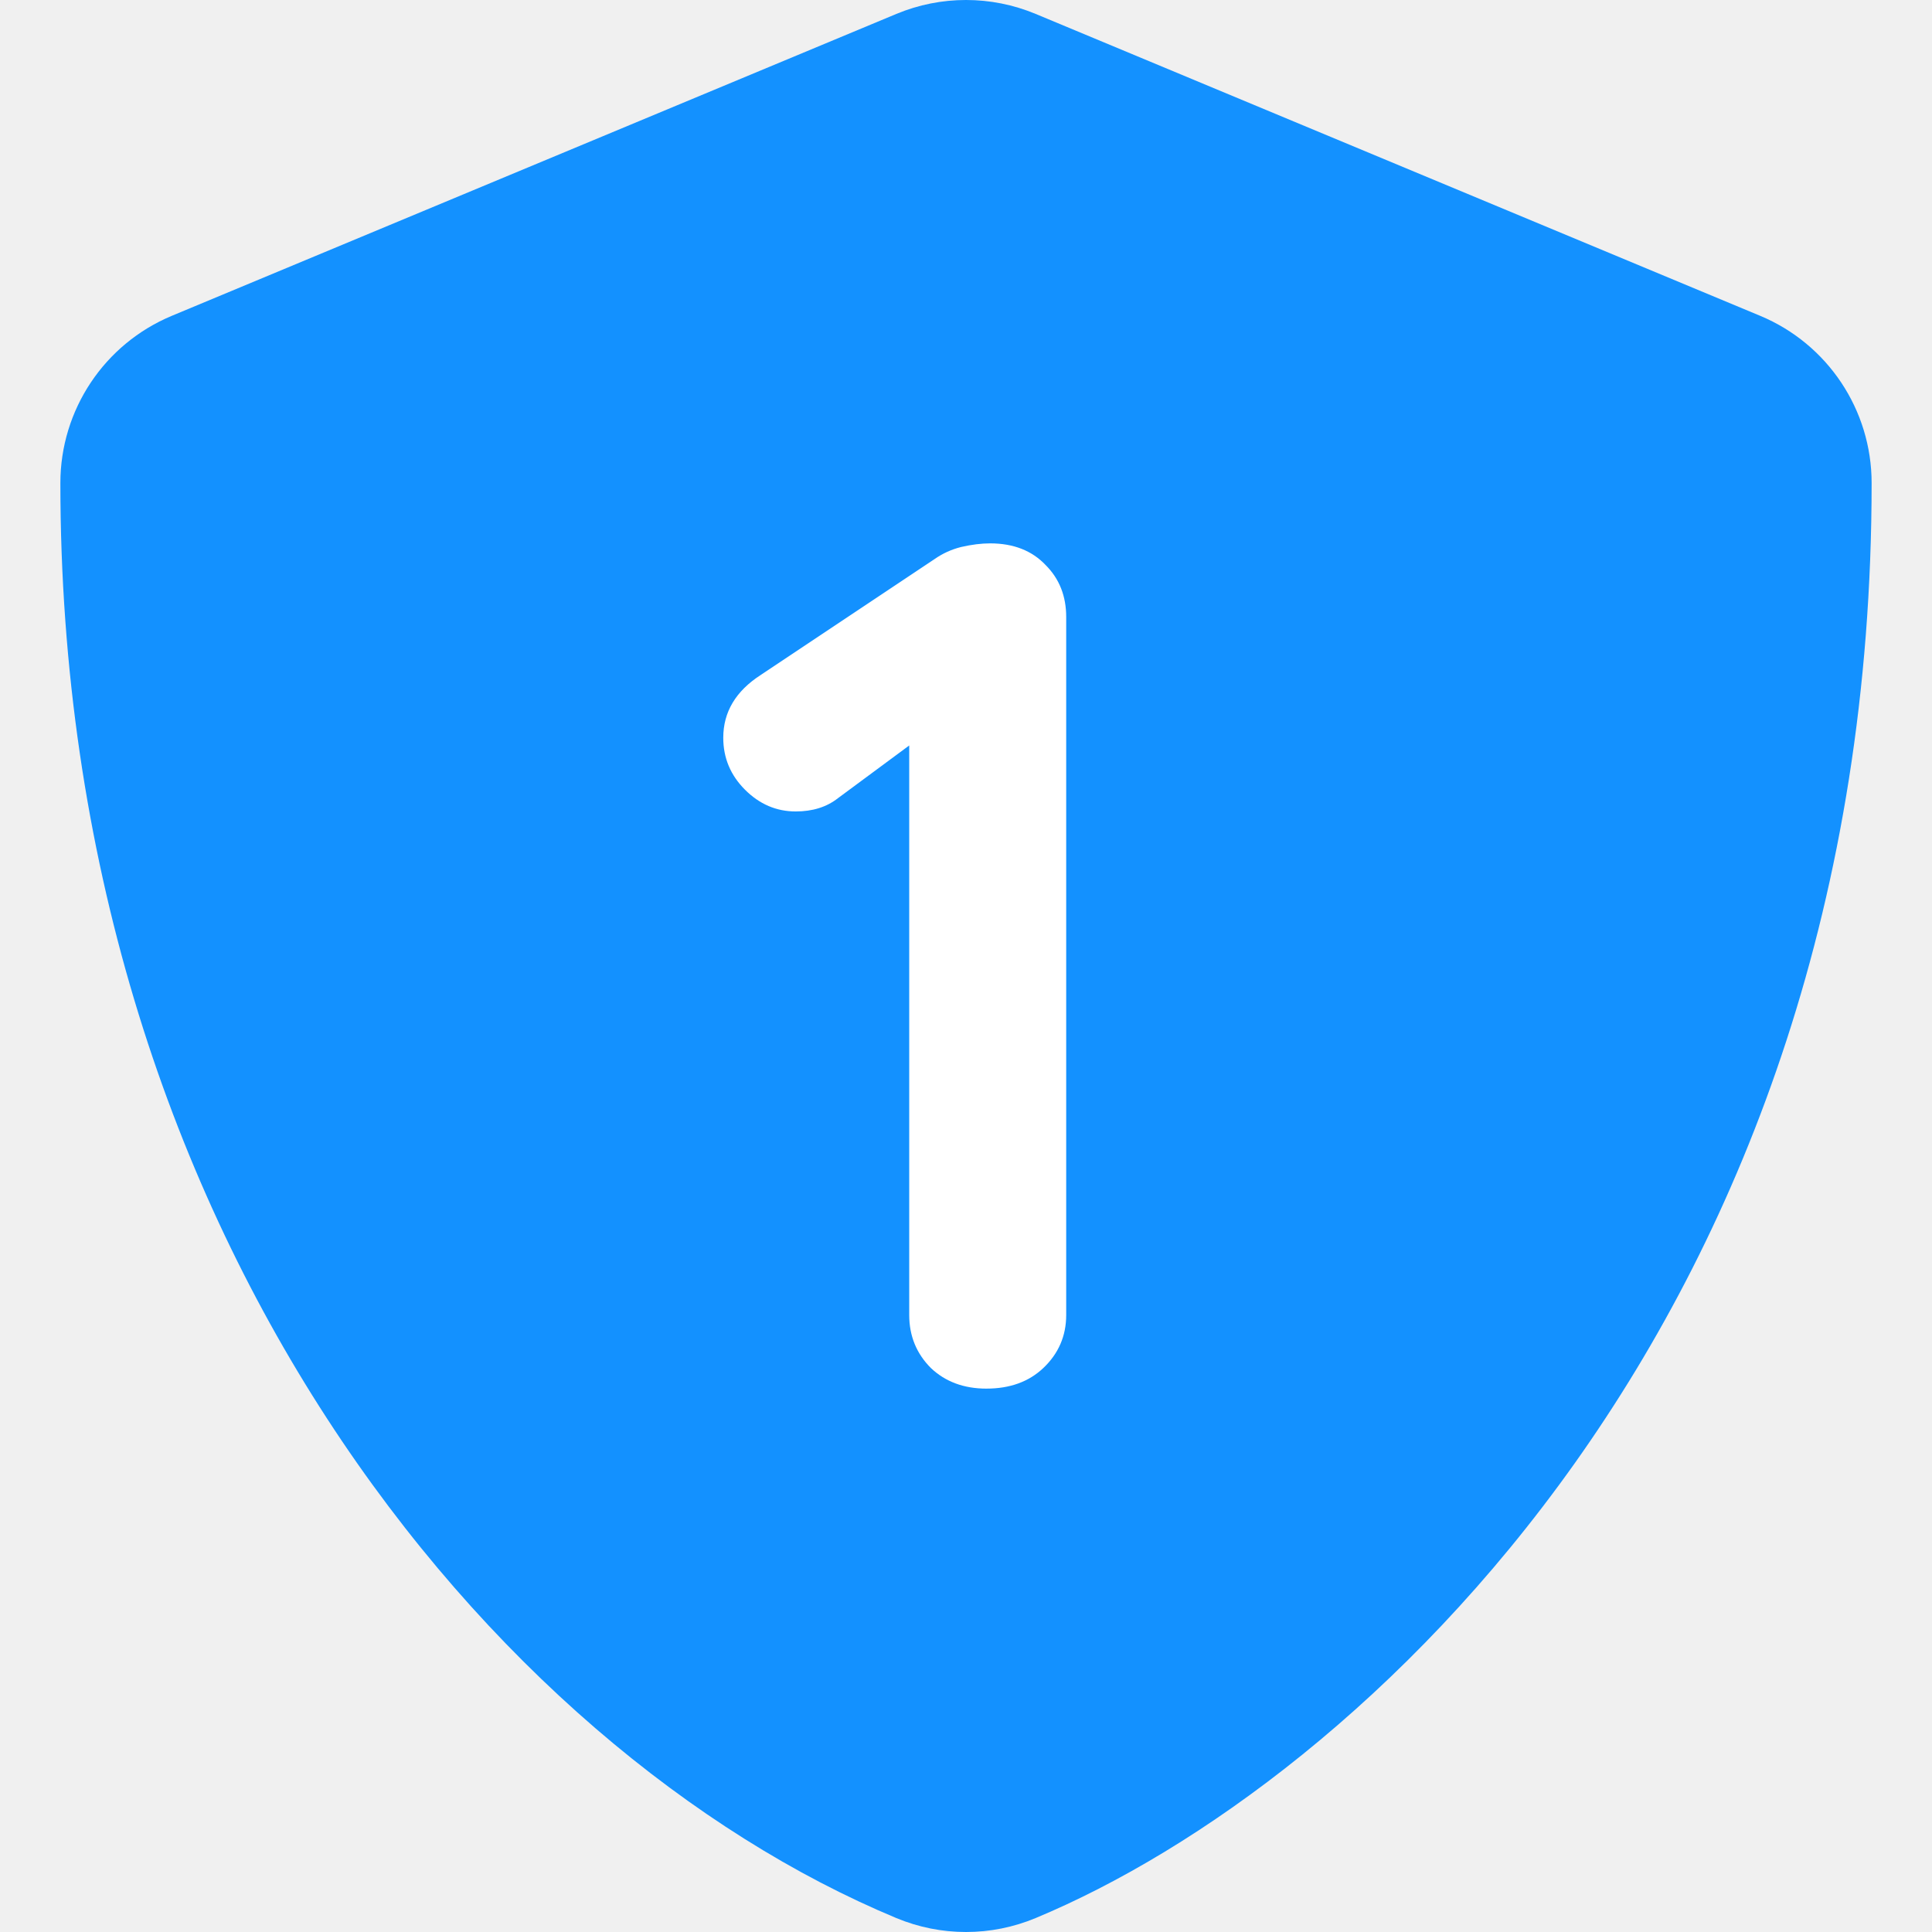
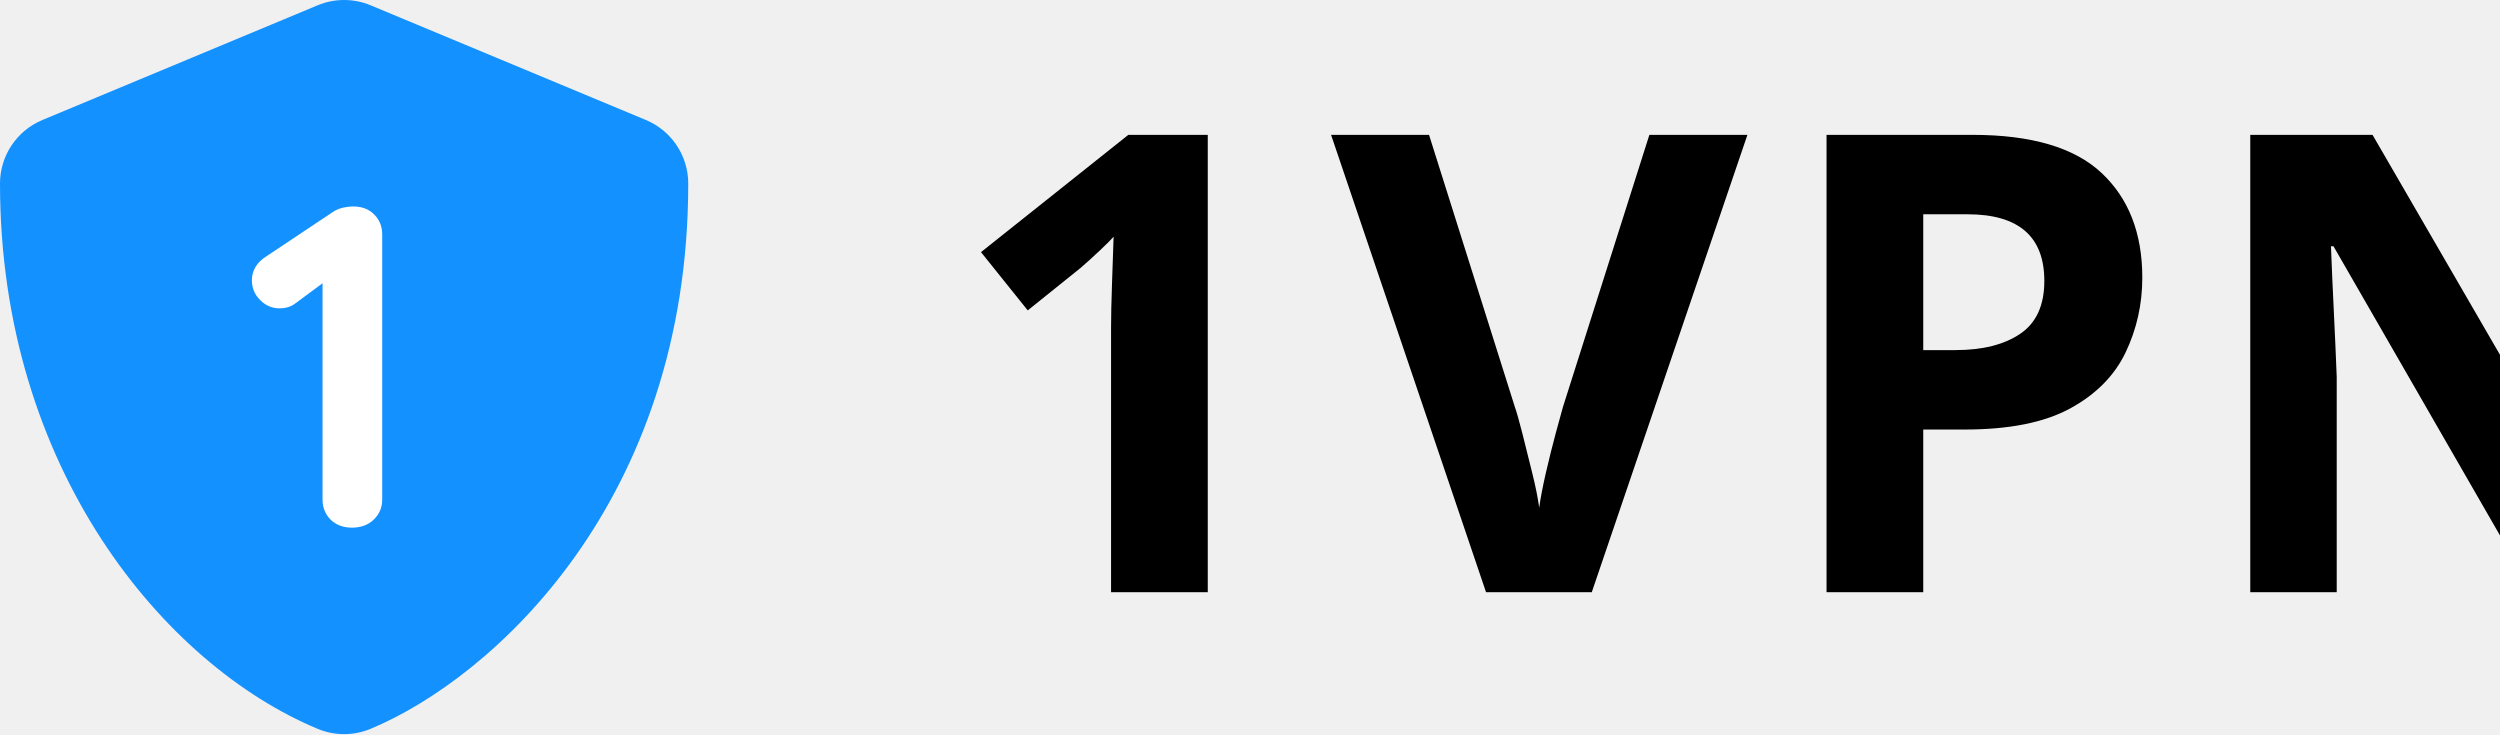
- <svg xmlns="http://www.w3.org/2000/svg" width="135.467mm" height="135.467mm" viewBox="0 0 135.467 135.467" version="1.1" id="svg5">
+ <svg xmlns="http://www.w3.org/2000/svg" width="461.32mm" height="135.467mm" viewBox="0 0 461.32 135.467" version="1.1" id="svg5">
  <defs id="defs2" />
-   <g id="layer1" transform="translate(-58.16265,-117.6232)">
+   <g id="layer1" transform="translate(-62.39606,-117.6232)">
    <path d="m 189.396,151.49 c 0,58.548 -35.966,91.187 -58.616,100.623 -3.126,1.303 -6.643,1.303 -9.769,0 -28.322,-11.799 -58.615,-48.107 -58.615,-100.623 -1e-5,-5.127 3.083,-9.751 7.816,-11.723 l 50.8,-21.167 c 3.126,-1.303 6.643,-1.303 9.769,0 l 50.8,21.167 c 4.733,1.972 7.815,6.596 7.815,11.723 z" id="path824" style="fill:#1391ff;fill-opacity:1;stroke-width:0.265" />
    <g aria-label="1" id="text6592" style="font-weight:bold;font-size:84.667px;line-height:1.25;font-family:Quicksand;-inkscape-font-specification:'Quicksand Bold';fill:#ffffff;stroke-width:0.265">
-       <path d="m 127.334,214.99 q -2.371,0 -3.895,-1.439 -1.524,-1.524 -1.524,-3.725 v -42.672 l 1.185,1.863 -6.181,4.572 q -1.185,0.931 -2.963,0.931 -2.032,0 -3.556,-1.524 -1.524,-1.524 -1.524,-3.641 0,-2.709 2.625,-4.403 l 12.192,-8.128 q 0.847,-0.593 1.863,-0.847 1.101,-0.254 2.032,-0.254 2.455,0 3.895,1.524 1.439,1.439 1.439,3.641 v 48.937 q 0,2.201 -1.609,3.725 -1.524,1.439 -3.979,1.439 z" id="path941" />
+       <path d="m 127.334,214.99 q -2.371,0 -3.895,-1.439 -1.524,-1.524 -1.524,-3.725 v -42.672 l 1.185,1.863 -6.181,4.572 q -1.185,0.931 -2.963,0.931 -2.032,0 -3.556,-1.524 -1.524,-1.524 -1.524,-3.641 0,-2.709 2.625,-4.403 l 12.192,-8.128 q 0.847,-0.593 1.863,-0.847 1.101,-0.254 2.032,-0.254 2.455,0 3.895,1.524 1.439,1.439 1.439,3.641 v 48.937 q 0,2.201 -1.609,3.725 -1.524,1.439 -3.979,1.439 z" id="path1121" />
    </g>
+     <text xml:space="preserve" style="font-style:normal;font-variant:normal;font-weight:bold;font-stretch:normal;font-size:118.181px;line-height:1.25;font-family:Quicksand;-inkscape-font-specification:'Quicksand Bold';letter-spacing:3.969px;stroke-width:0.265" x="236.448" y="226.897" id="text3114">
+       <tspan id="tspan3112" style="font-style:normal;font-variant:normal;font-weight:bold;font-stretch:normal;font-size:118.181px;font-family:Quicksand;-inkscape-font-specification:'Quicksand Bold';stroke-width:0.265" x="236.448" y="226.897">1VPN</tspan>
+     </text>
  </g>
</svg>
